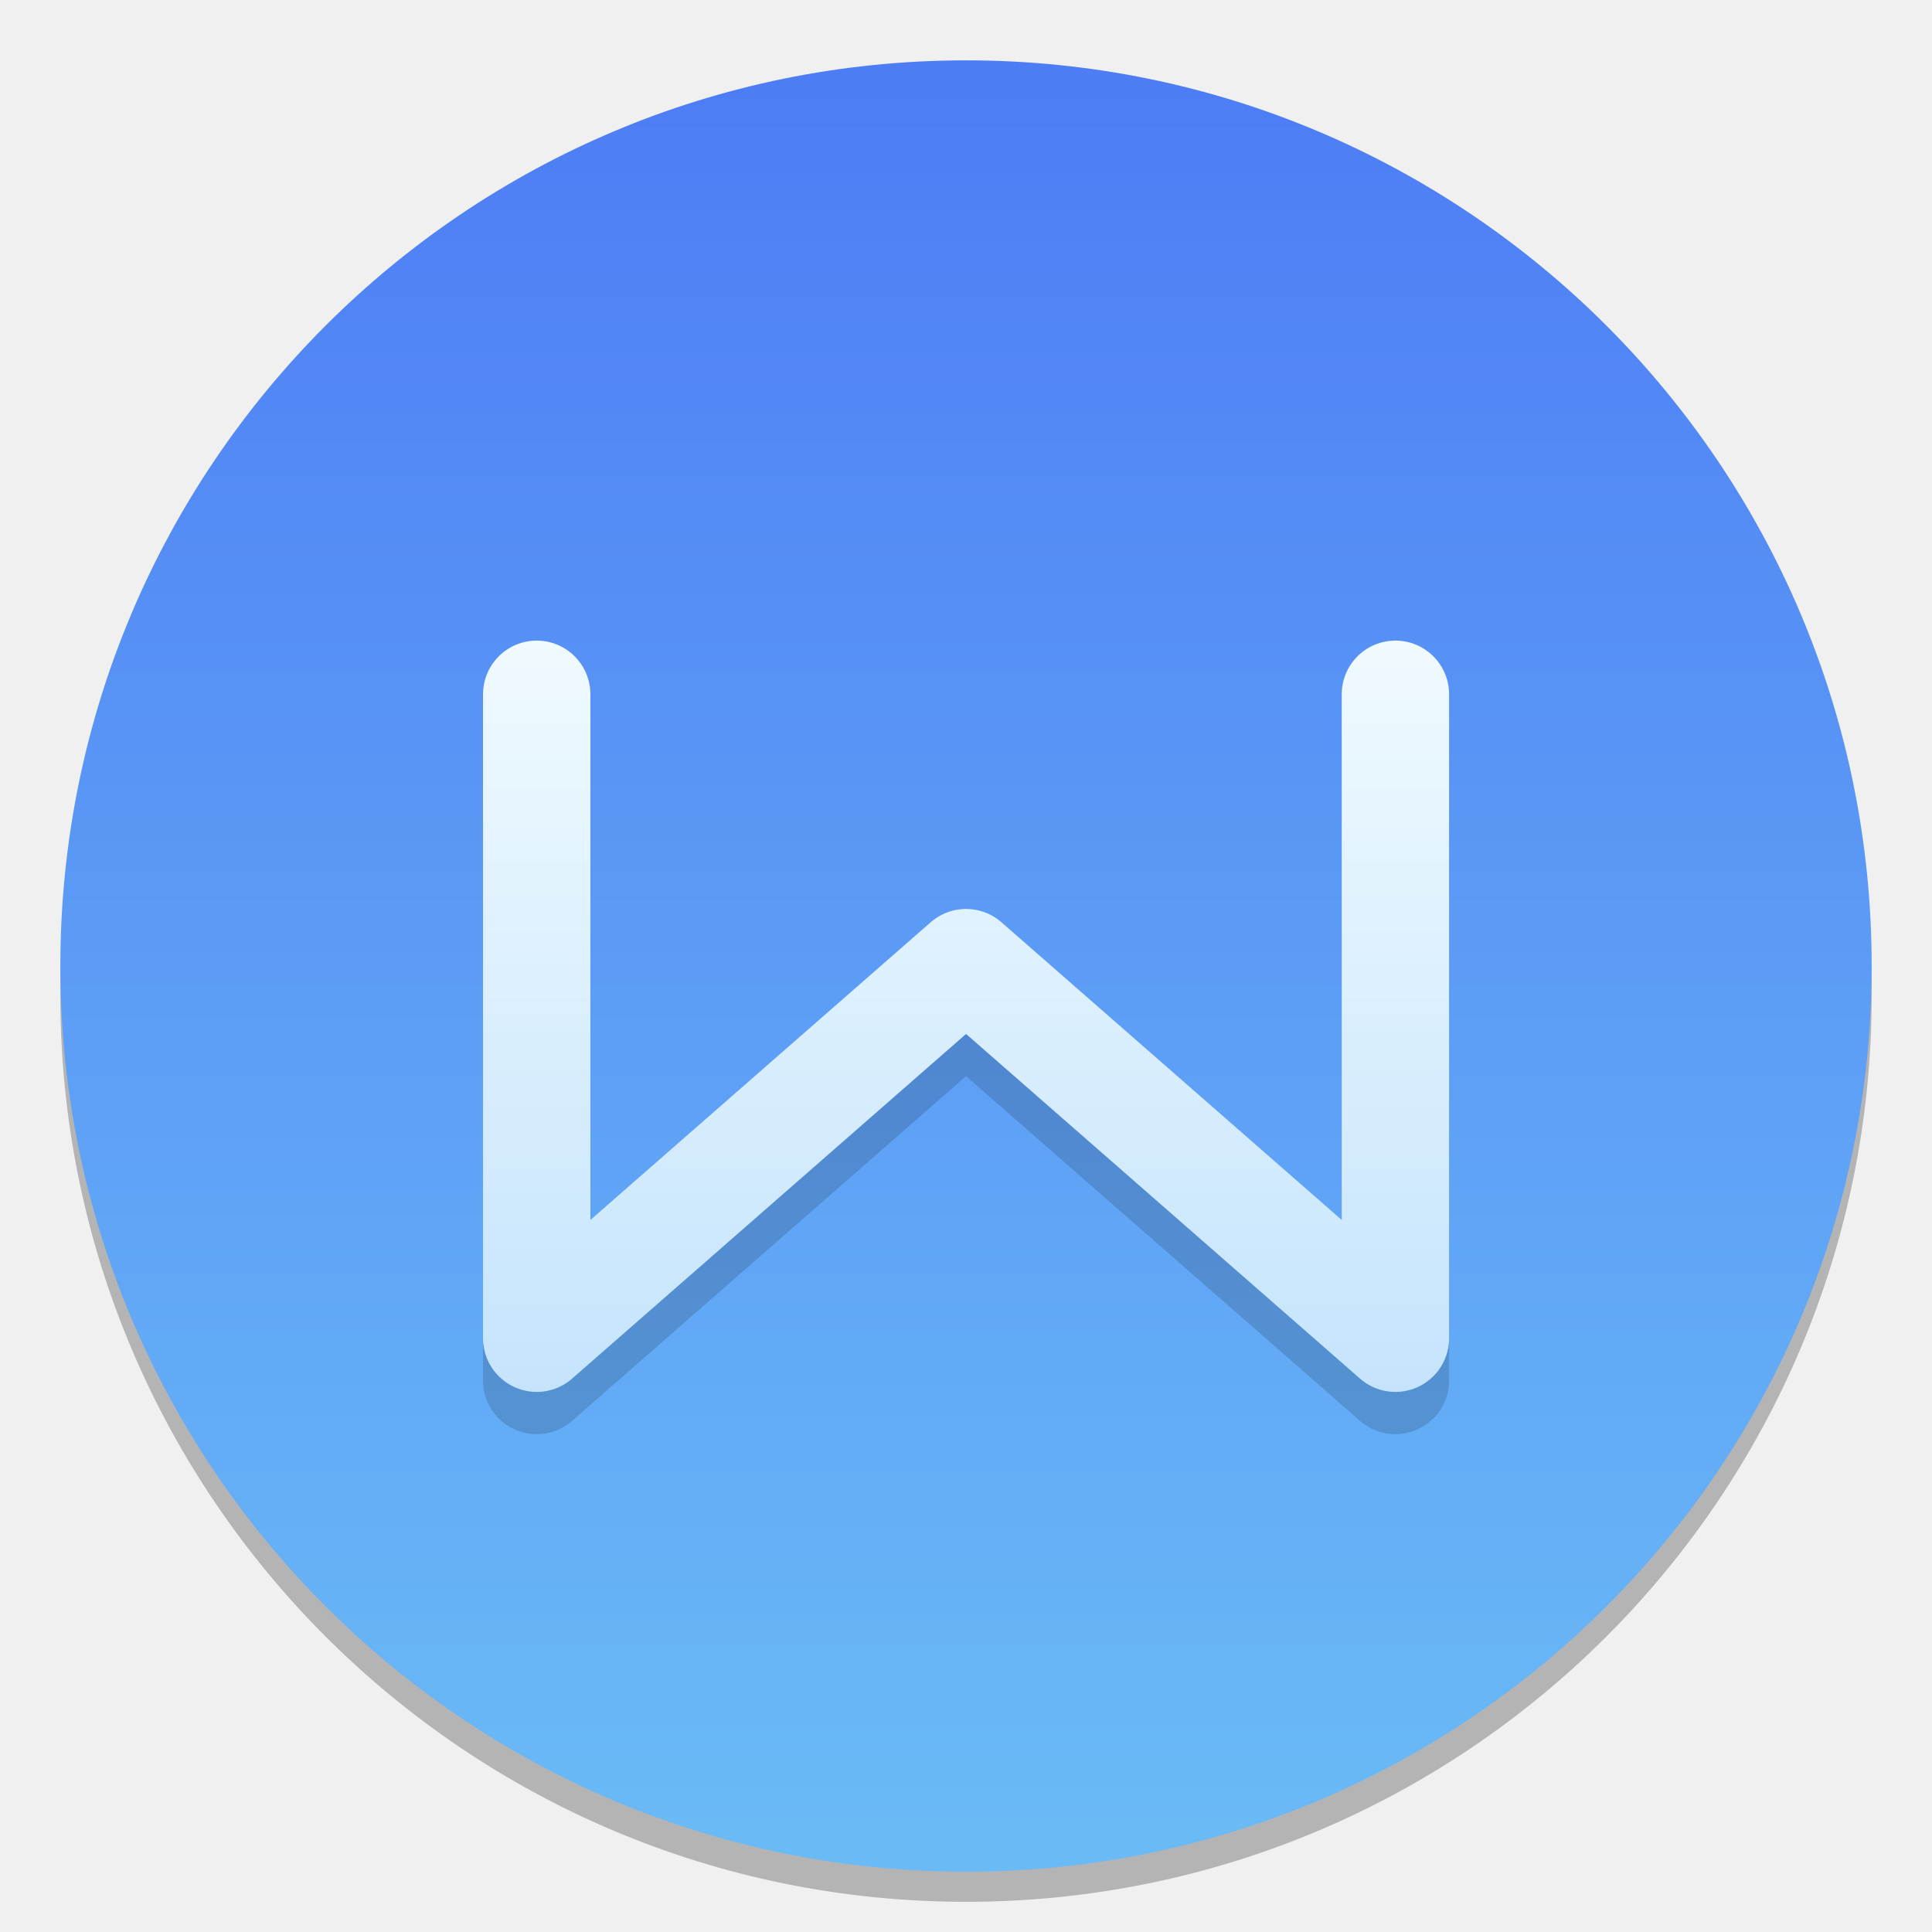
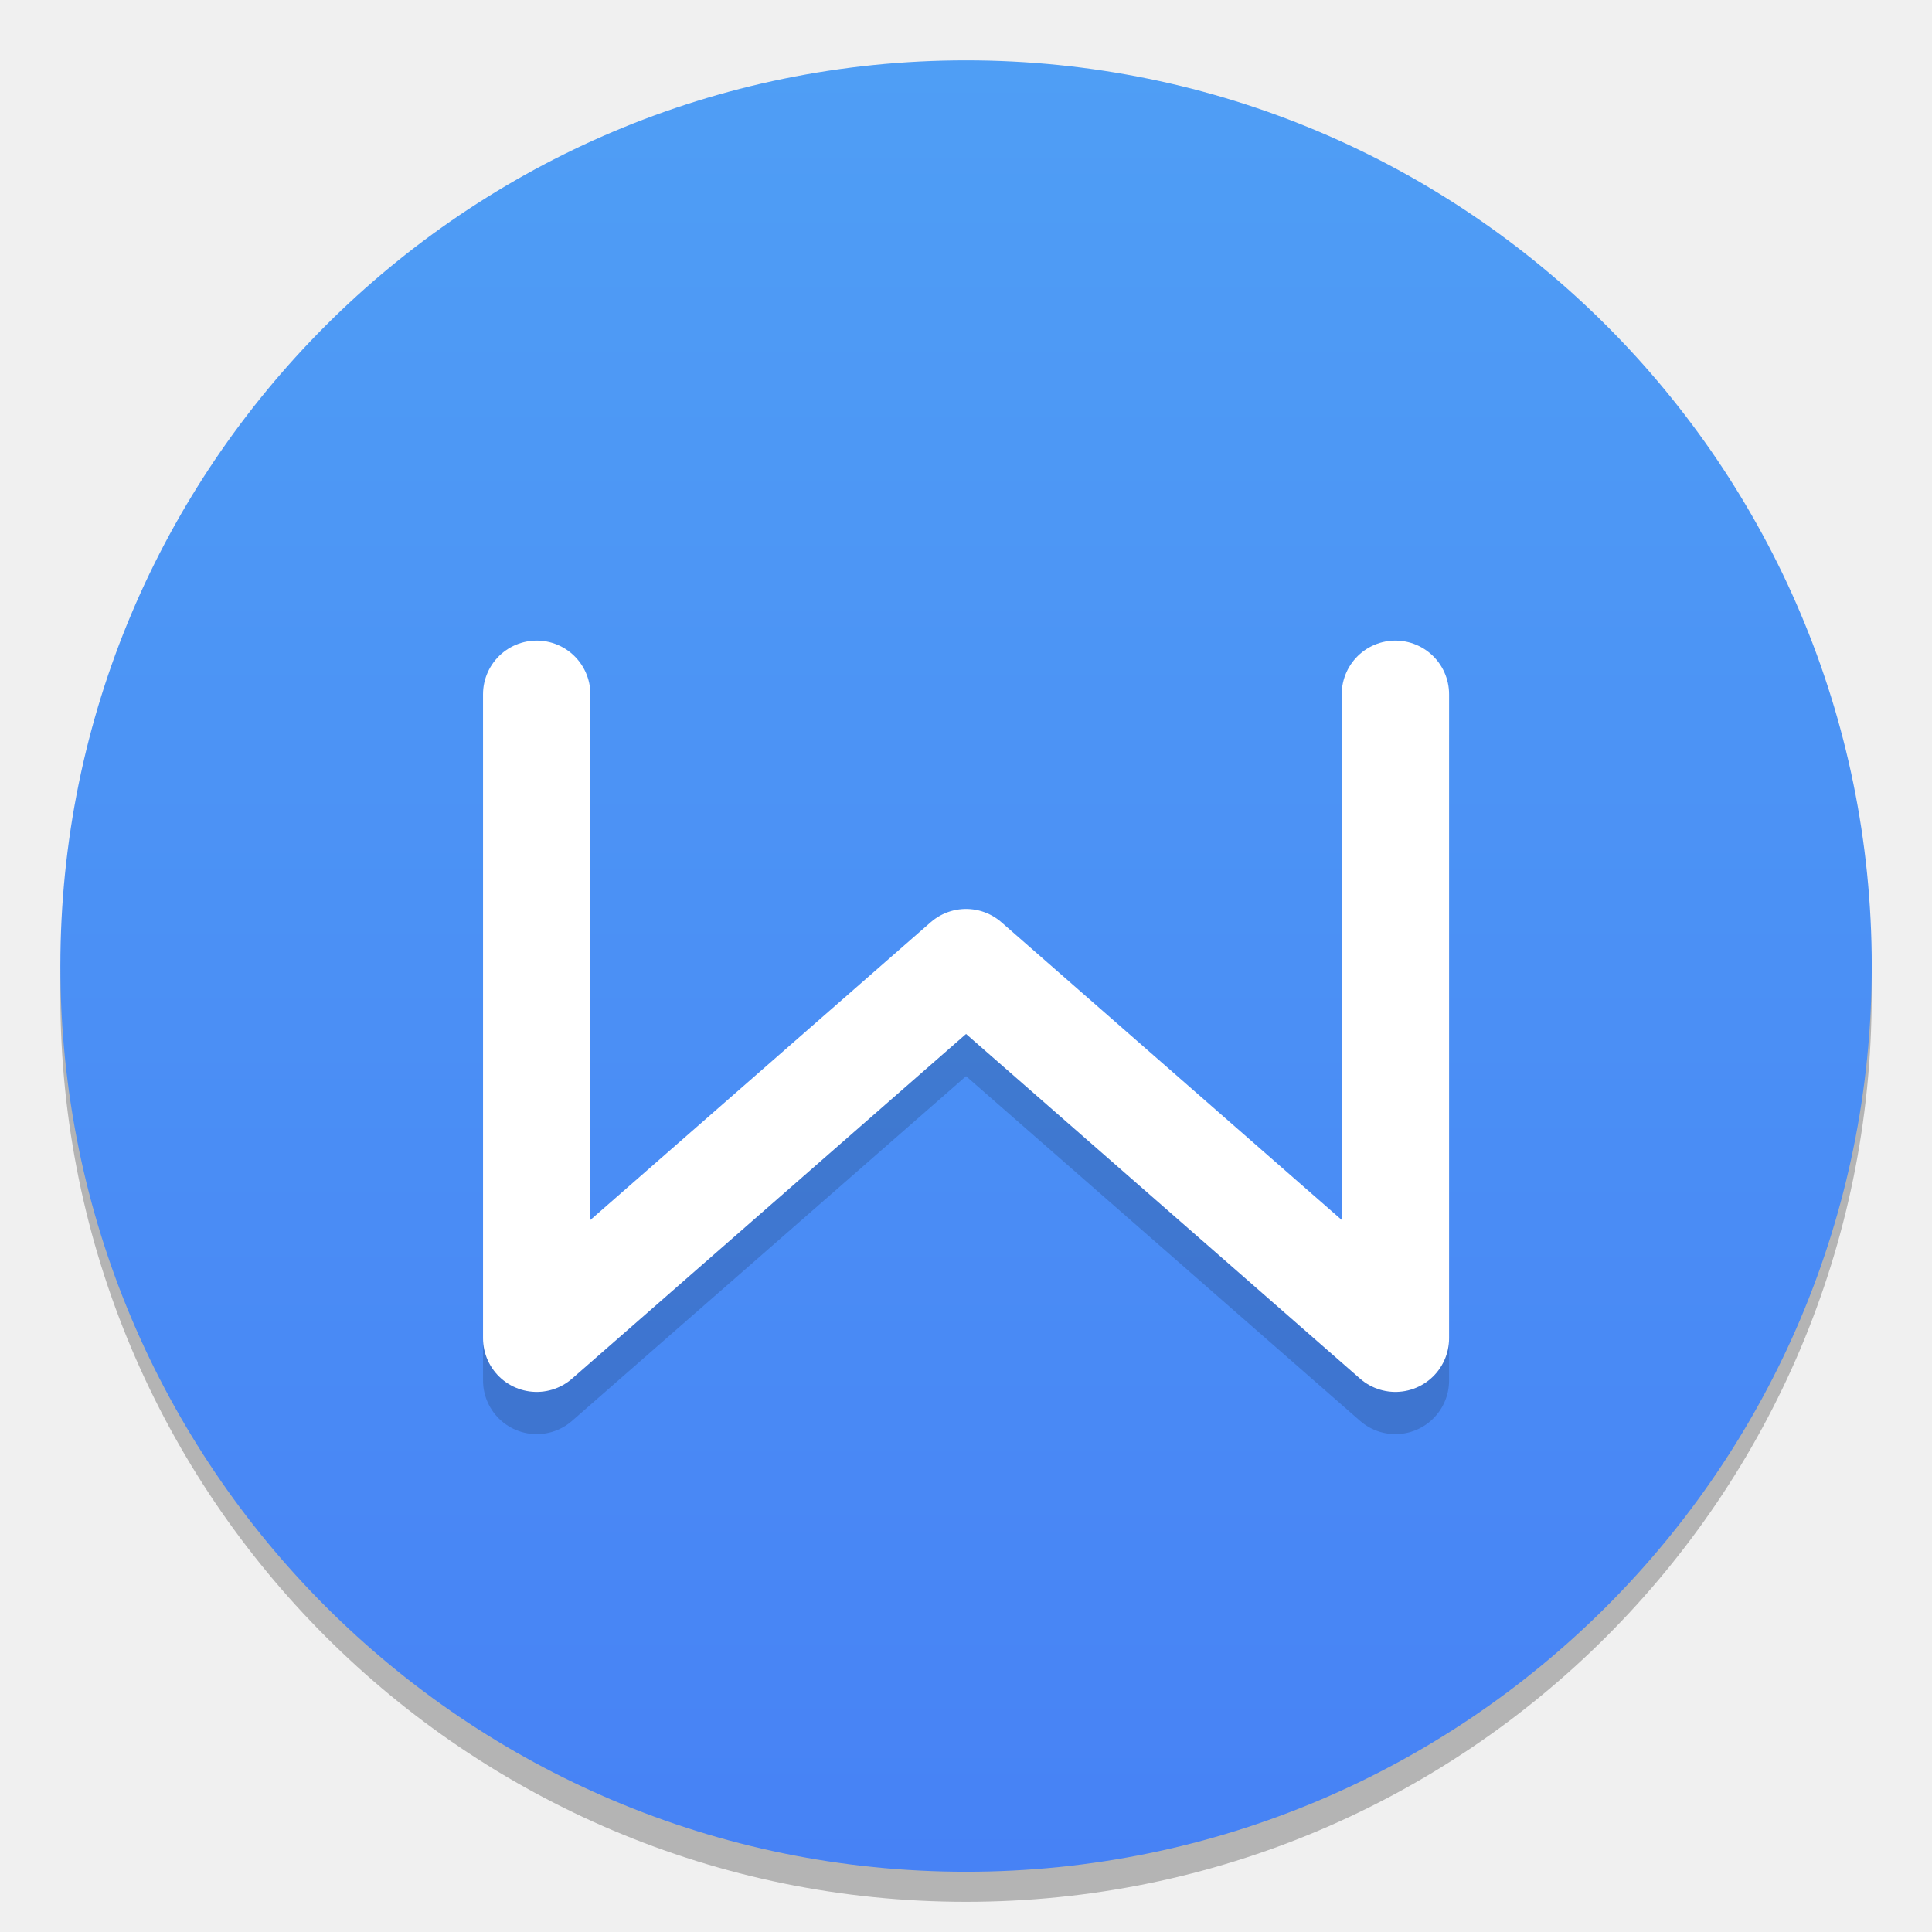
<svg xmlns="http://www.w3.org/2000/svg" width="64" height="64" version="1.1" viewBox="0 0 16.933 16.933">
  <defs>
-     <linearGradient id="a" x1="8.467" x2="8.467" y1="5.785" y2="12.376" gradientTransform="translate(0 -.1767)" gradientUnits="userSpaceOnUse">
-       <stop stop-color="#f0faff" offset="0" />
-       <stop stop-color="#c5e4fc" offset="1" />
-     </linearGradient>
-     <linearGradient id="d" x1="399.99" x2="399.99" y1="545.14" y2="518.14" gradientTransform="matrix(2.1429,0,0,2.1429,-826.36,-1107.5)" gradientUnits="userSpaceOnUse">
-       <stop stop-color="#6abaf6" offset="0" />
-       <stop stop-color="#4d7df5" offset="1" />
-     </linearGradient>
-     <linearGradient id="c" x1="399.57" x2="399.57" y1="545.8" y2="517.8" gradientTransform="matrix(2.1429,0,0,2.1429,-826.36,-1107.5)" gradientUnits="userSpaceOnUse">
+     <linearGradient id="c" x1="399.57" x2="399.57" y1="545.8" y2="517.8" gradientTransform="matrix(.56697 0 0 .56697 -218.64 -293.03)" gradientUnits="userSpaceOnUse">
      <stop stop-color="#3889e9" offset="0" />
      <stop stop-color="#5ea5fb" offset="1" />
+     </linearGradient>
+     <linearGradient id="a" x1="8.467" x2="8.467" y1=".529" y2="16.404" gradientUnits="userSpaceOnUse">
+       <stop stop-color="#4f9ef5" offset="0" />
+       <stop stop-color="#4782f5" offset="1" />
    </linearGradient>
  </defs>
  <g transform="matrix(.26458 0 0 .26458 -.0052869 .25256)" opacity=".25" stroke-width="1.571">
    <circle cx="32.02" cy="32.044" r="30.001" />
    <circle cx="32.02" cy="32.044" r="30.001" fill-opacity="0" />
    <circle cx="32.02" cy="32.044" r="0" />
  </g>
-   <g transform="matrix(.26458 0 0 .26458 -.0052869 -.011621)" stroke-width="1.571">
-     <circle cx="32.02" cy="32.044" r="30.001" fill="url(#d)" />
-     <circle cx="32.02" cy="32.044" r="30.001" fill-opacity="0" />
-     <circle cx="32.02" cy="32.044" r="0" fill="url(#c)" />
+   <g stroke-width=".416">
+     <circle cx="8.467" cy="8.467" r="7.938" fill="url(#a)" />
+     <circle cx="8.467" cy="8.467" r="7.938" fill-opacity="0" />
+     <circle cx="8.467" cy="8.467" r="0" fill="url(#c)" />
  </g>
  <path d="m4.704 6.455v5.644l3.763-3.292 3.763 3.292v-5.644" fill="none" opacity=".15" stroke="#000" stroke-linecap="round" stroke-linejoin="round" stroke-width=".941" />
-   <path d="m4.704 6.085v5.644l3.763-3.292 3.763 3.292v-5.644" fill="none" stroke="url(#a)" stroke-linecap="round" stroke-linejoin="round" stroke-width=".941" />
+   <path d="m4.704 6.085v5.644l3.763-3.292 3.763 3.292v-5.644" fill="none" stroke="#fff" stroke-linecap="round" stroke-linejoin="round" stroke-width=".941" />
</svg>
